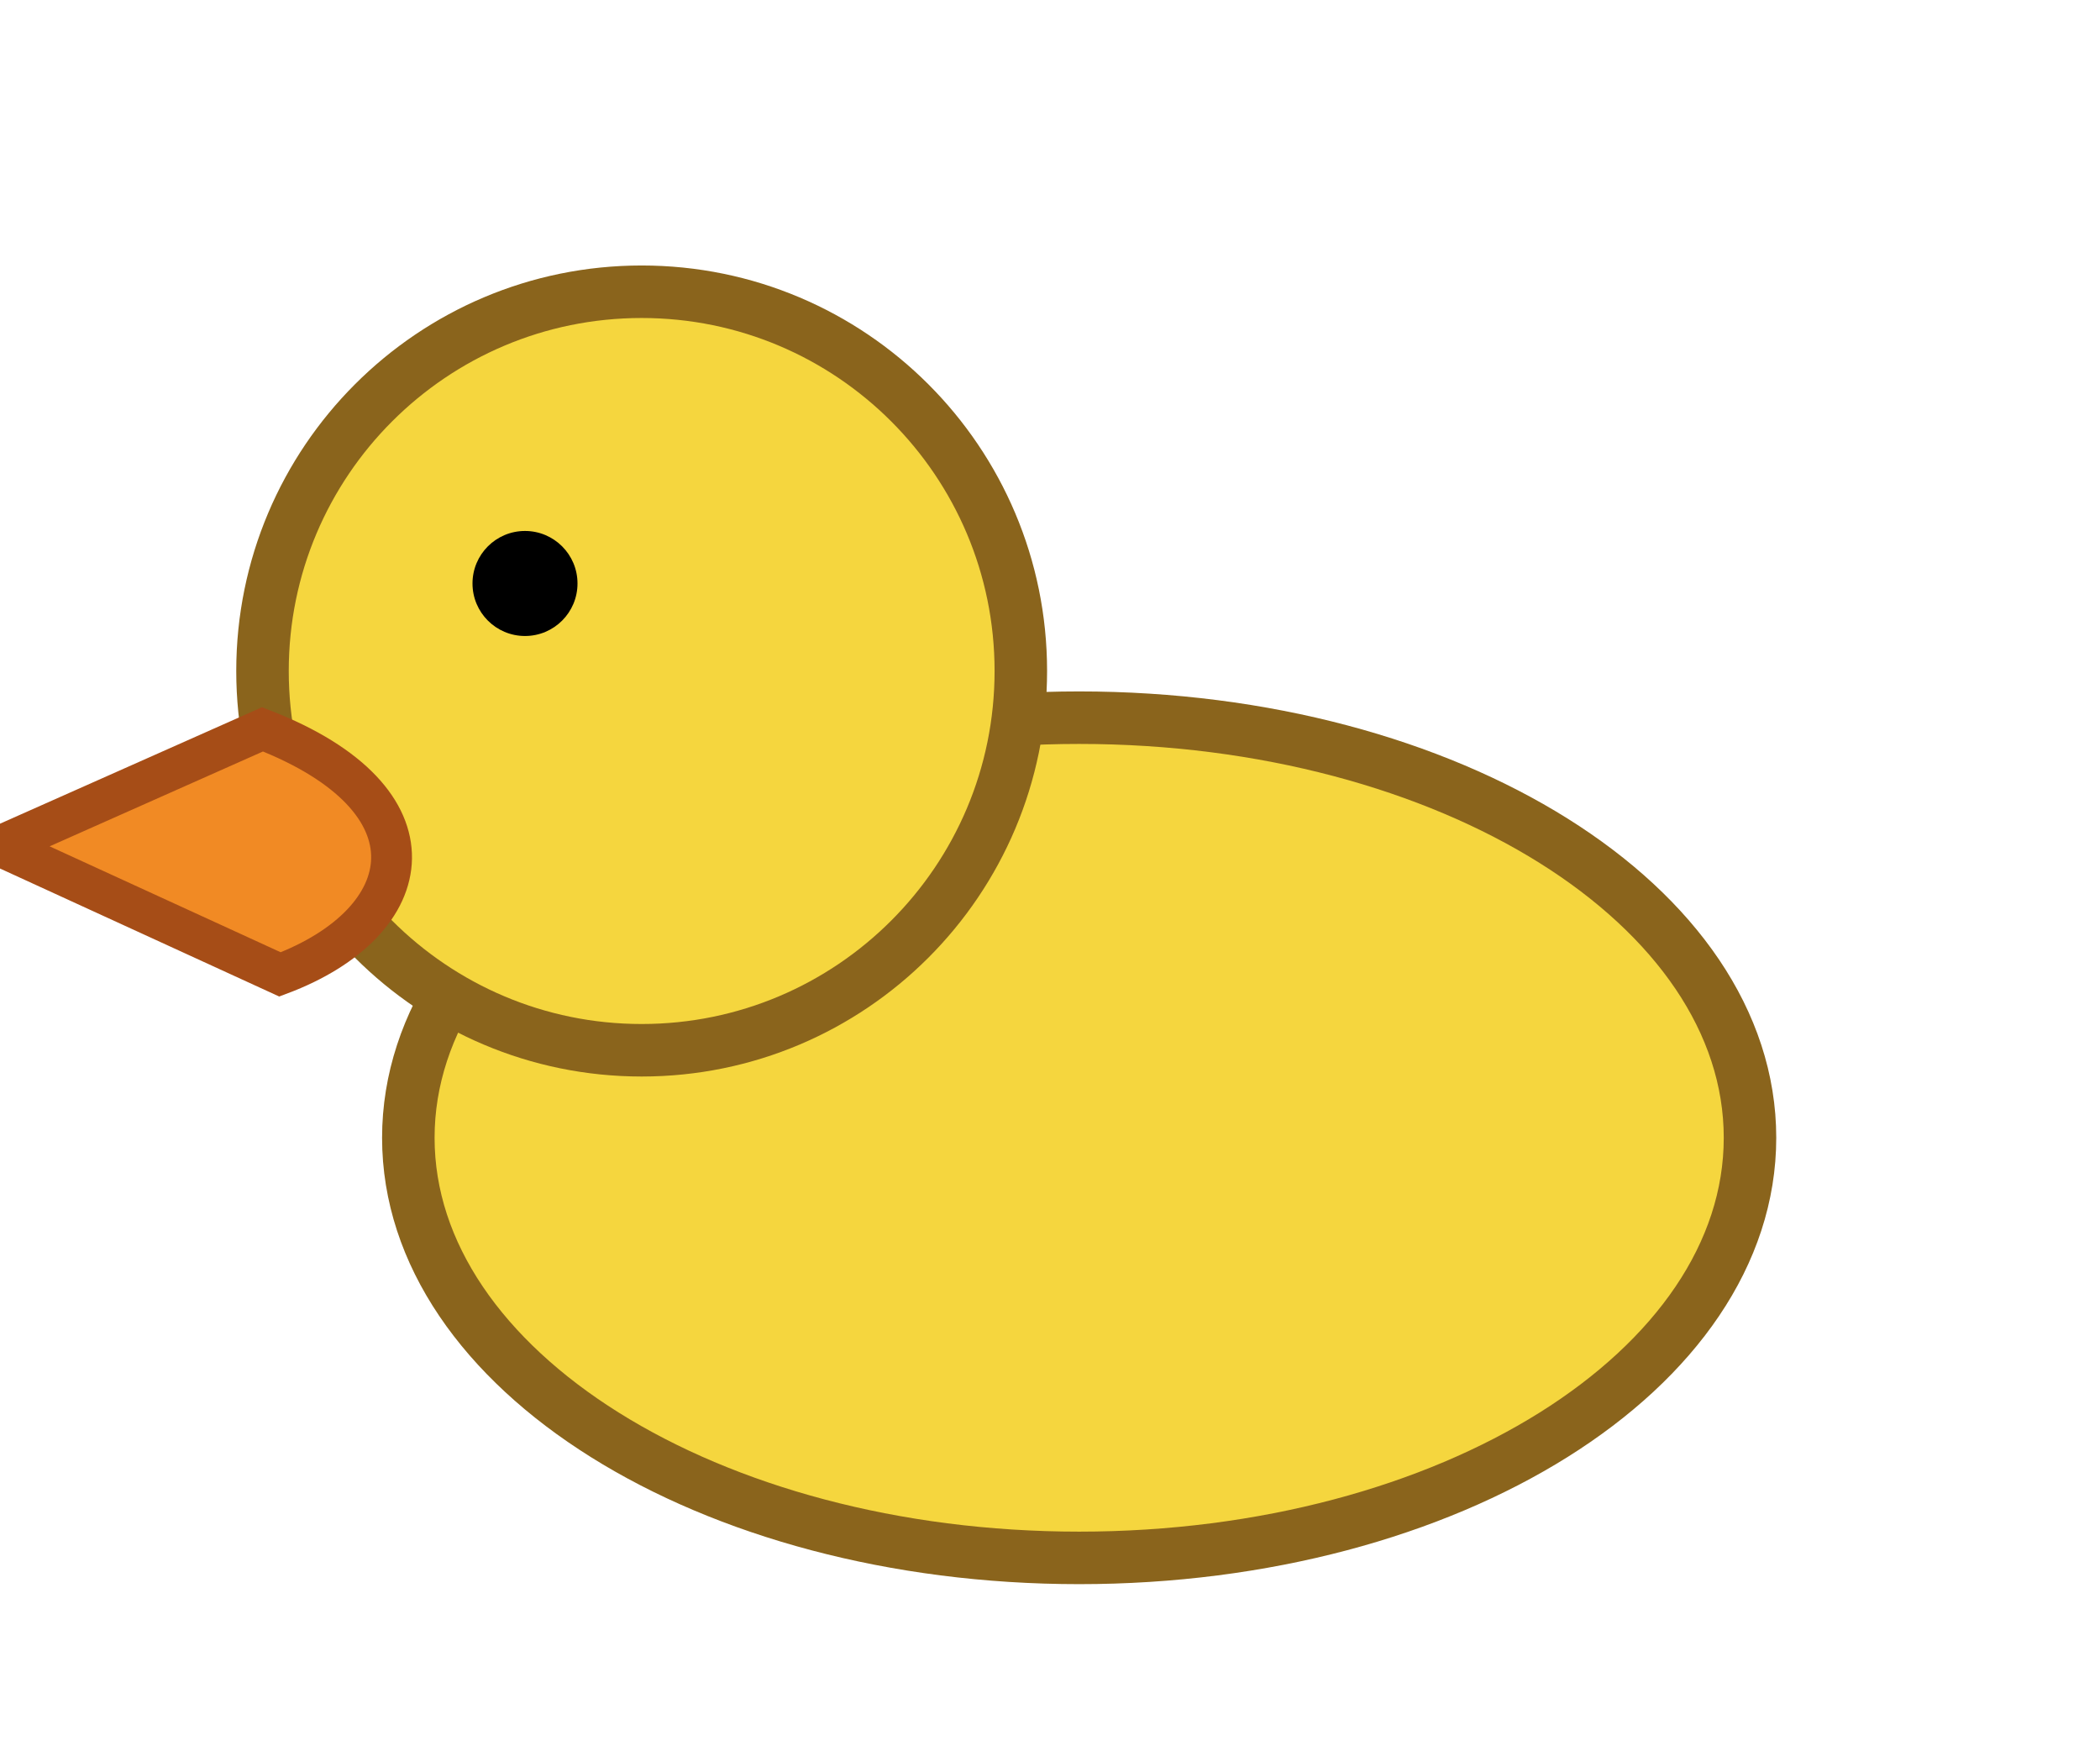
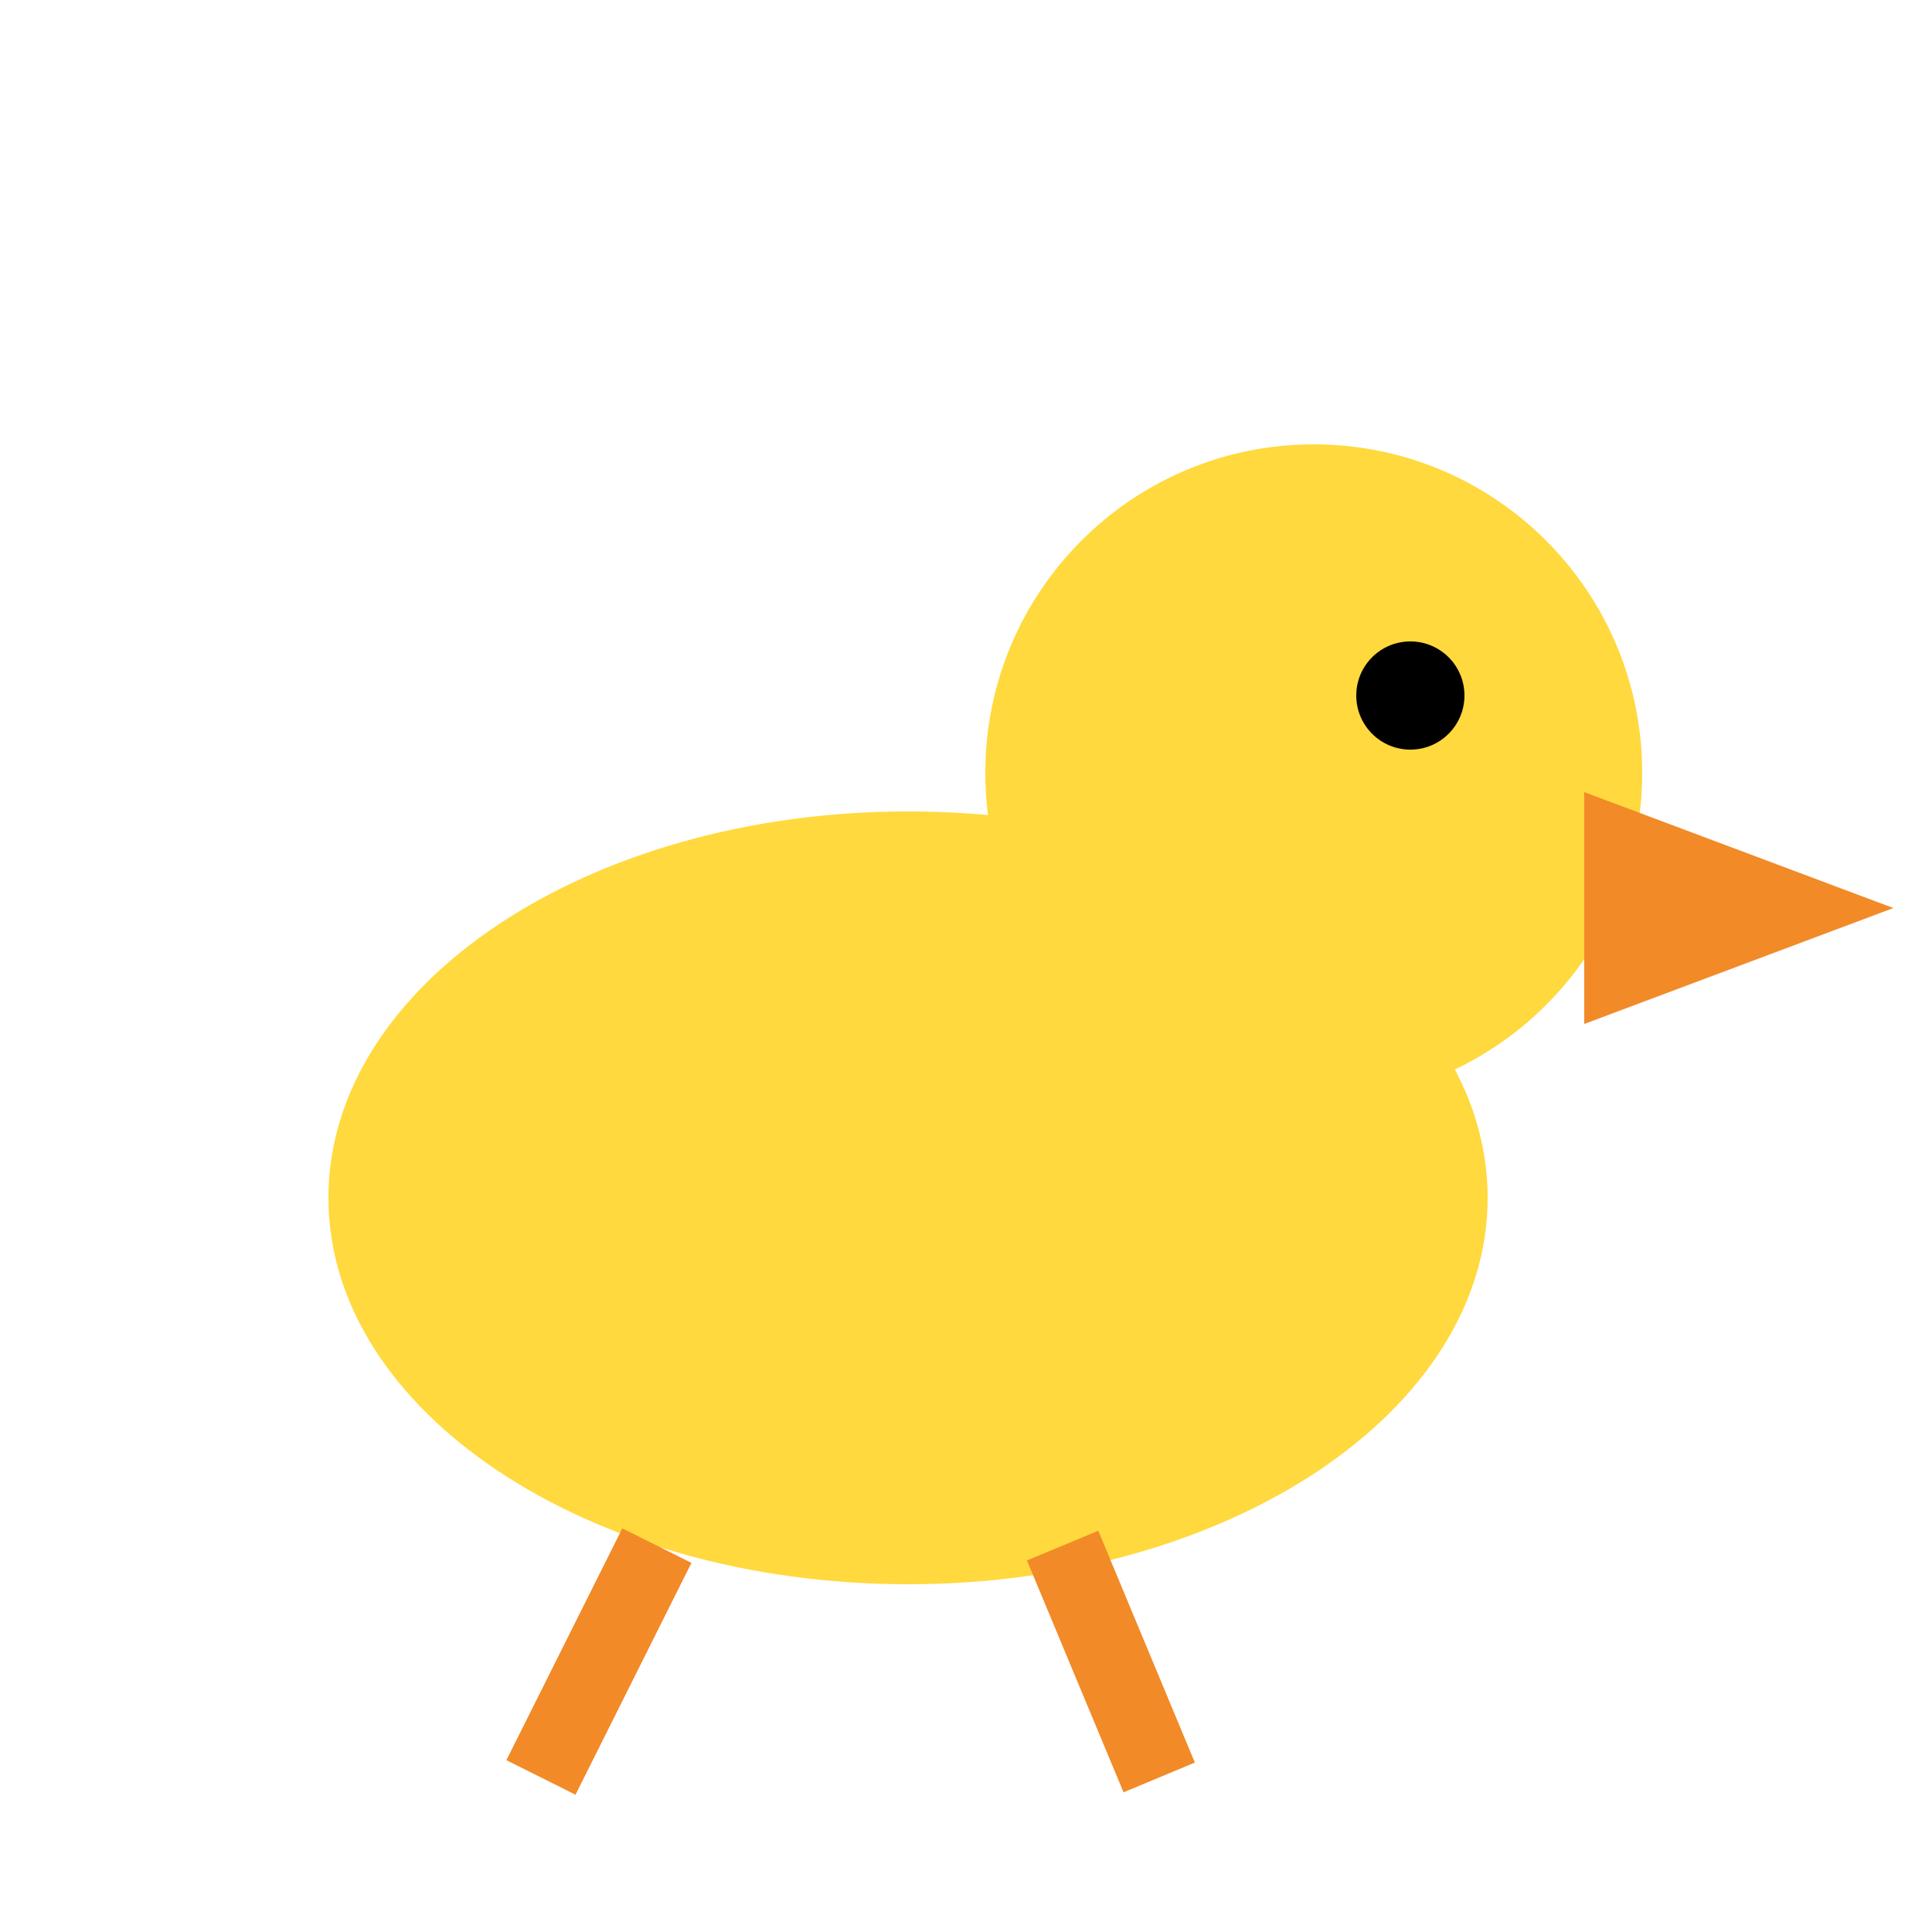
- <svg xmlns="http://www.w3.org/2000/svg" viewBox="0 0 360 300">
-   <ellipse cx="185" cy="195" rx="115" ry="72" fill="#f5d63e" stroke="#8a641c" stroke-width="9" />
-   <circle cx="110" cy="115" r="65" fill="#f5d63e" stroke="#8a641c" stroke-width="9" />
-   <circle cx="90" cy="100" r="9" />
-   <path d="M45 125 0 145l48 22c24-9 28-30-3-42Z" fill="#f18a24" stroke="#a64d17" stroke-width="7" />
+ <svg xmlns="http://www.w3.org/2000/svg" viewBox="0 0 100 100">
+   <ellipse cx="47" cy="62" rx="30" ry="20" fill="#ffd93d" />
+   <circle cx="68" cy="40" r="17" fill="#ffd93d" />
+   <path d="M82 41l16 6-16 6z" fill="#f28a28" />
+   <circle cx="73" cy="36" r="2.8" />
+   <path d="M34 80l-6 12M55 80l5 12" stroke="#f28a28" stroke-width="4" />
</svg>
